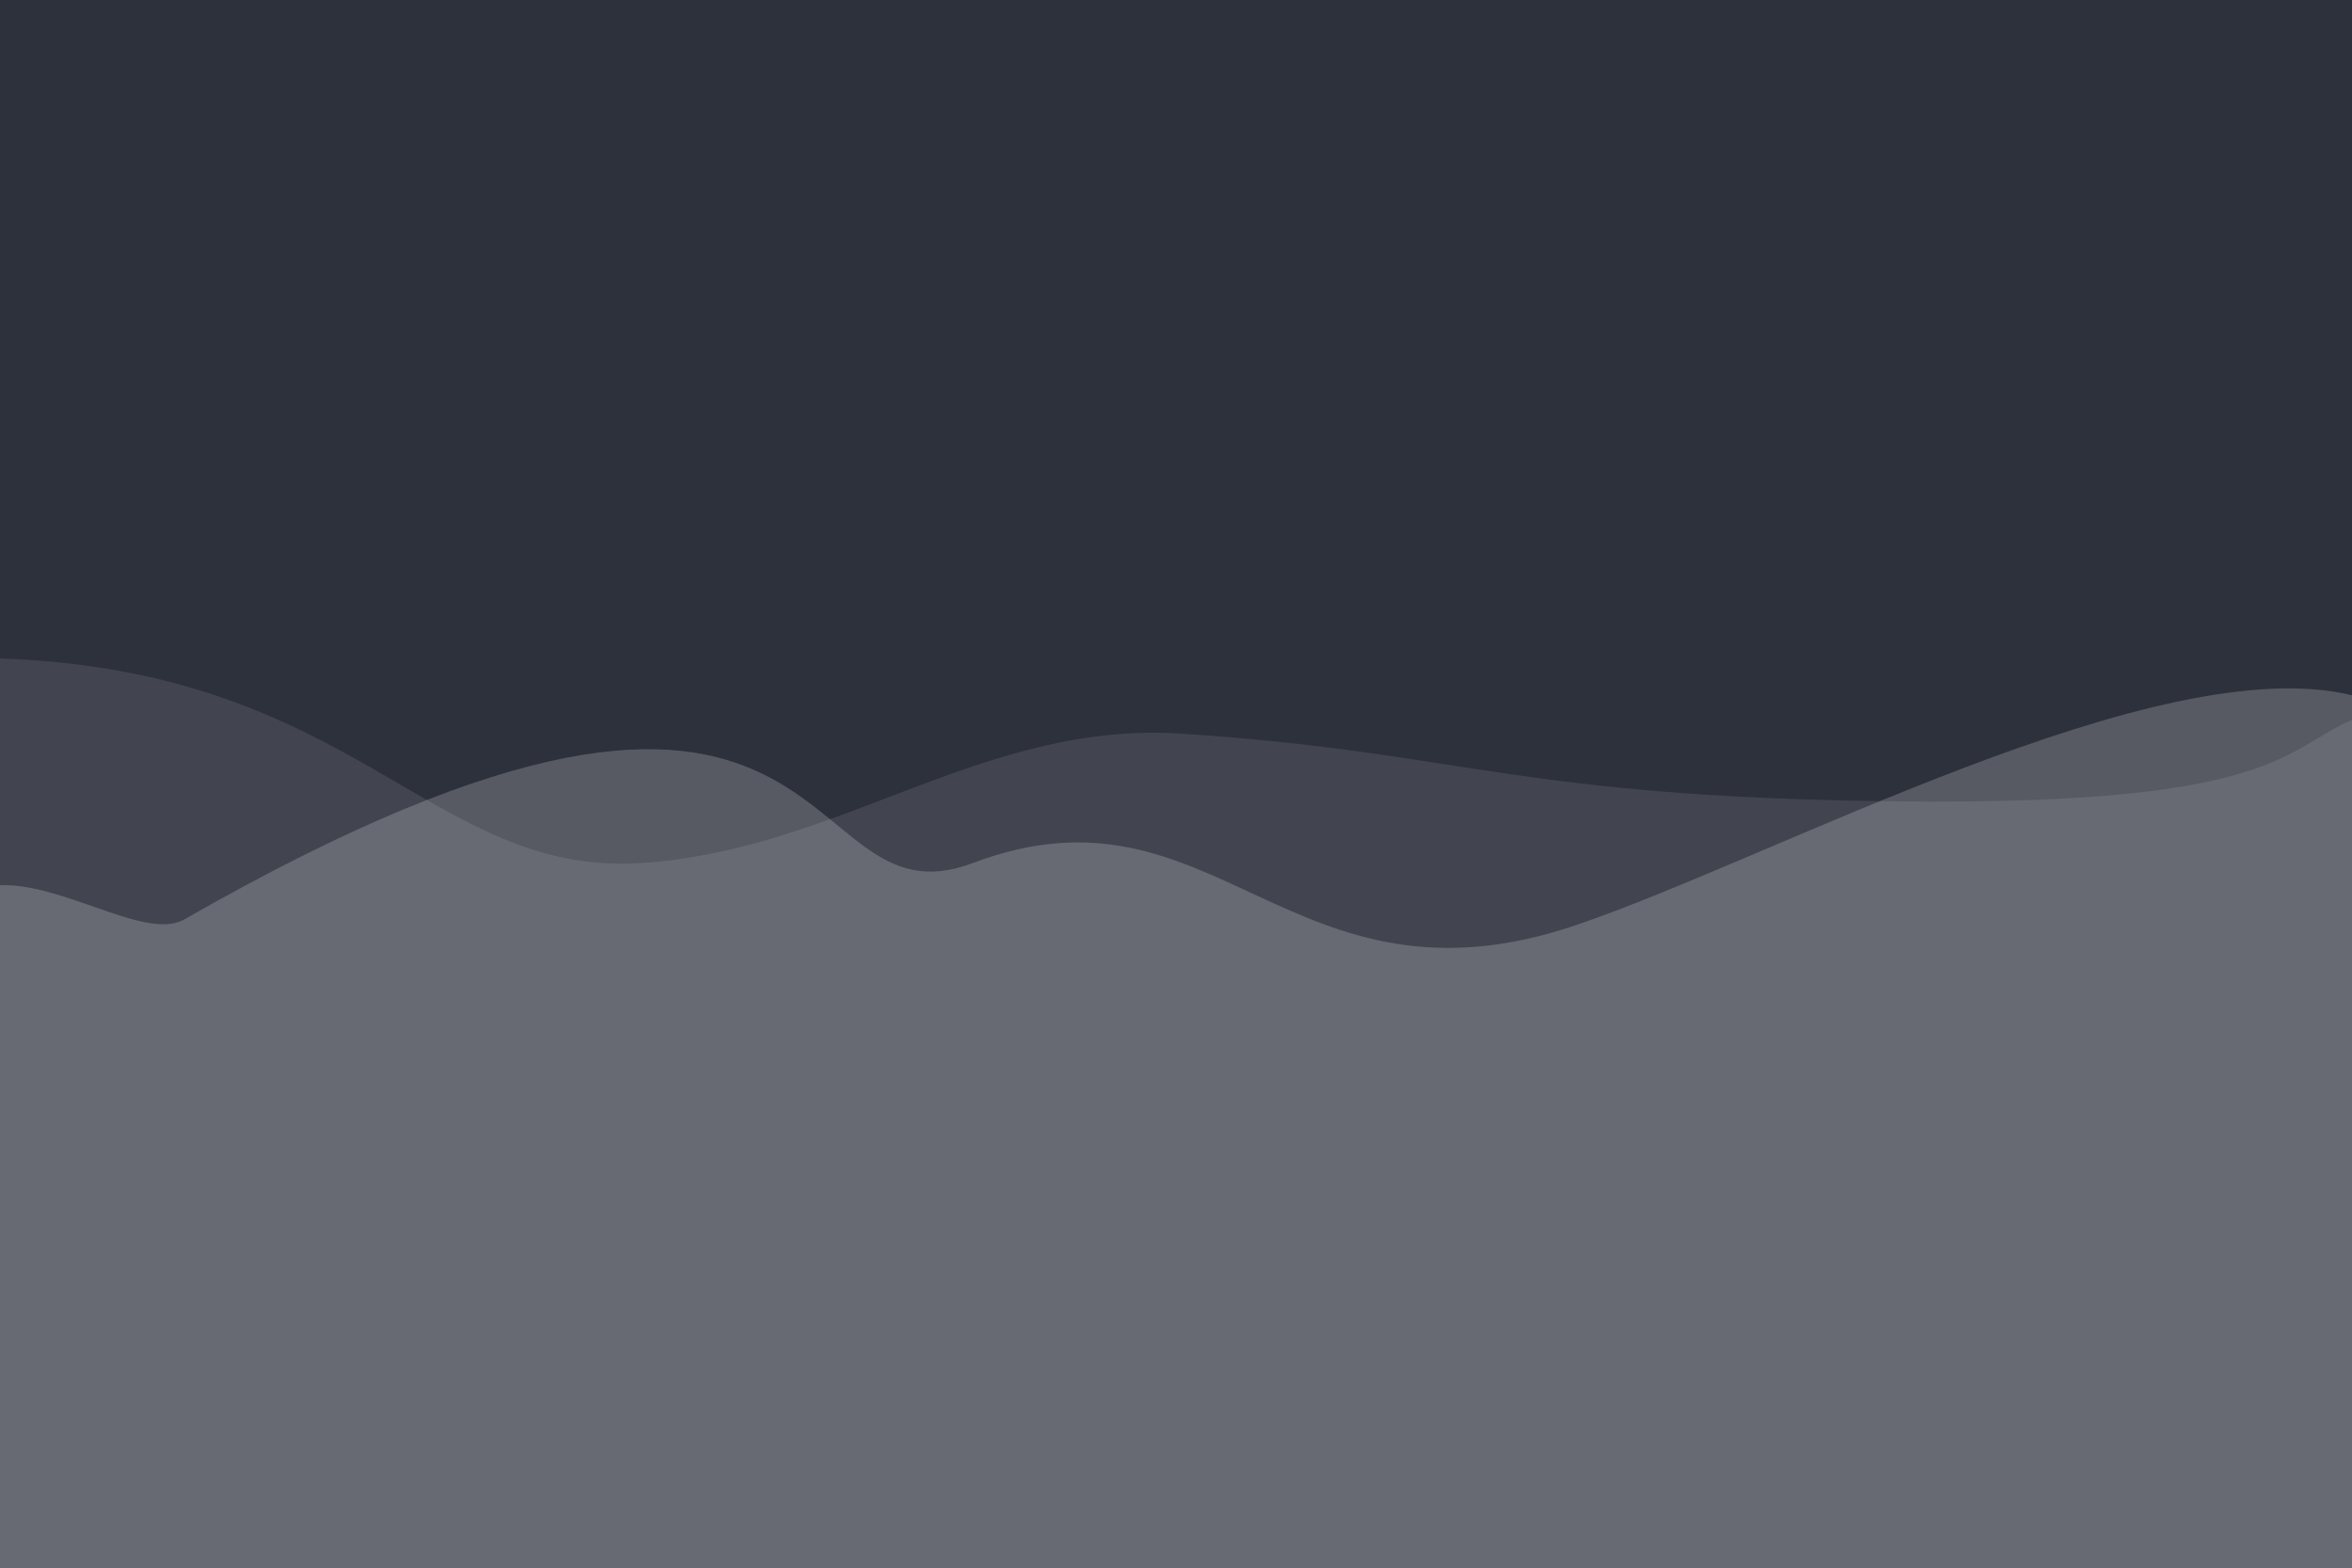
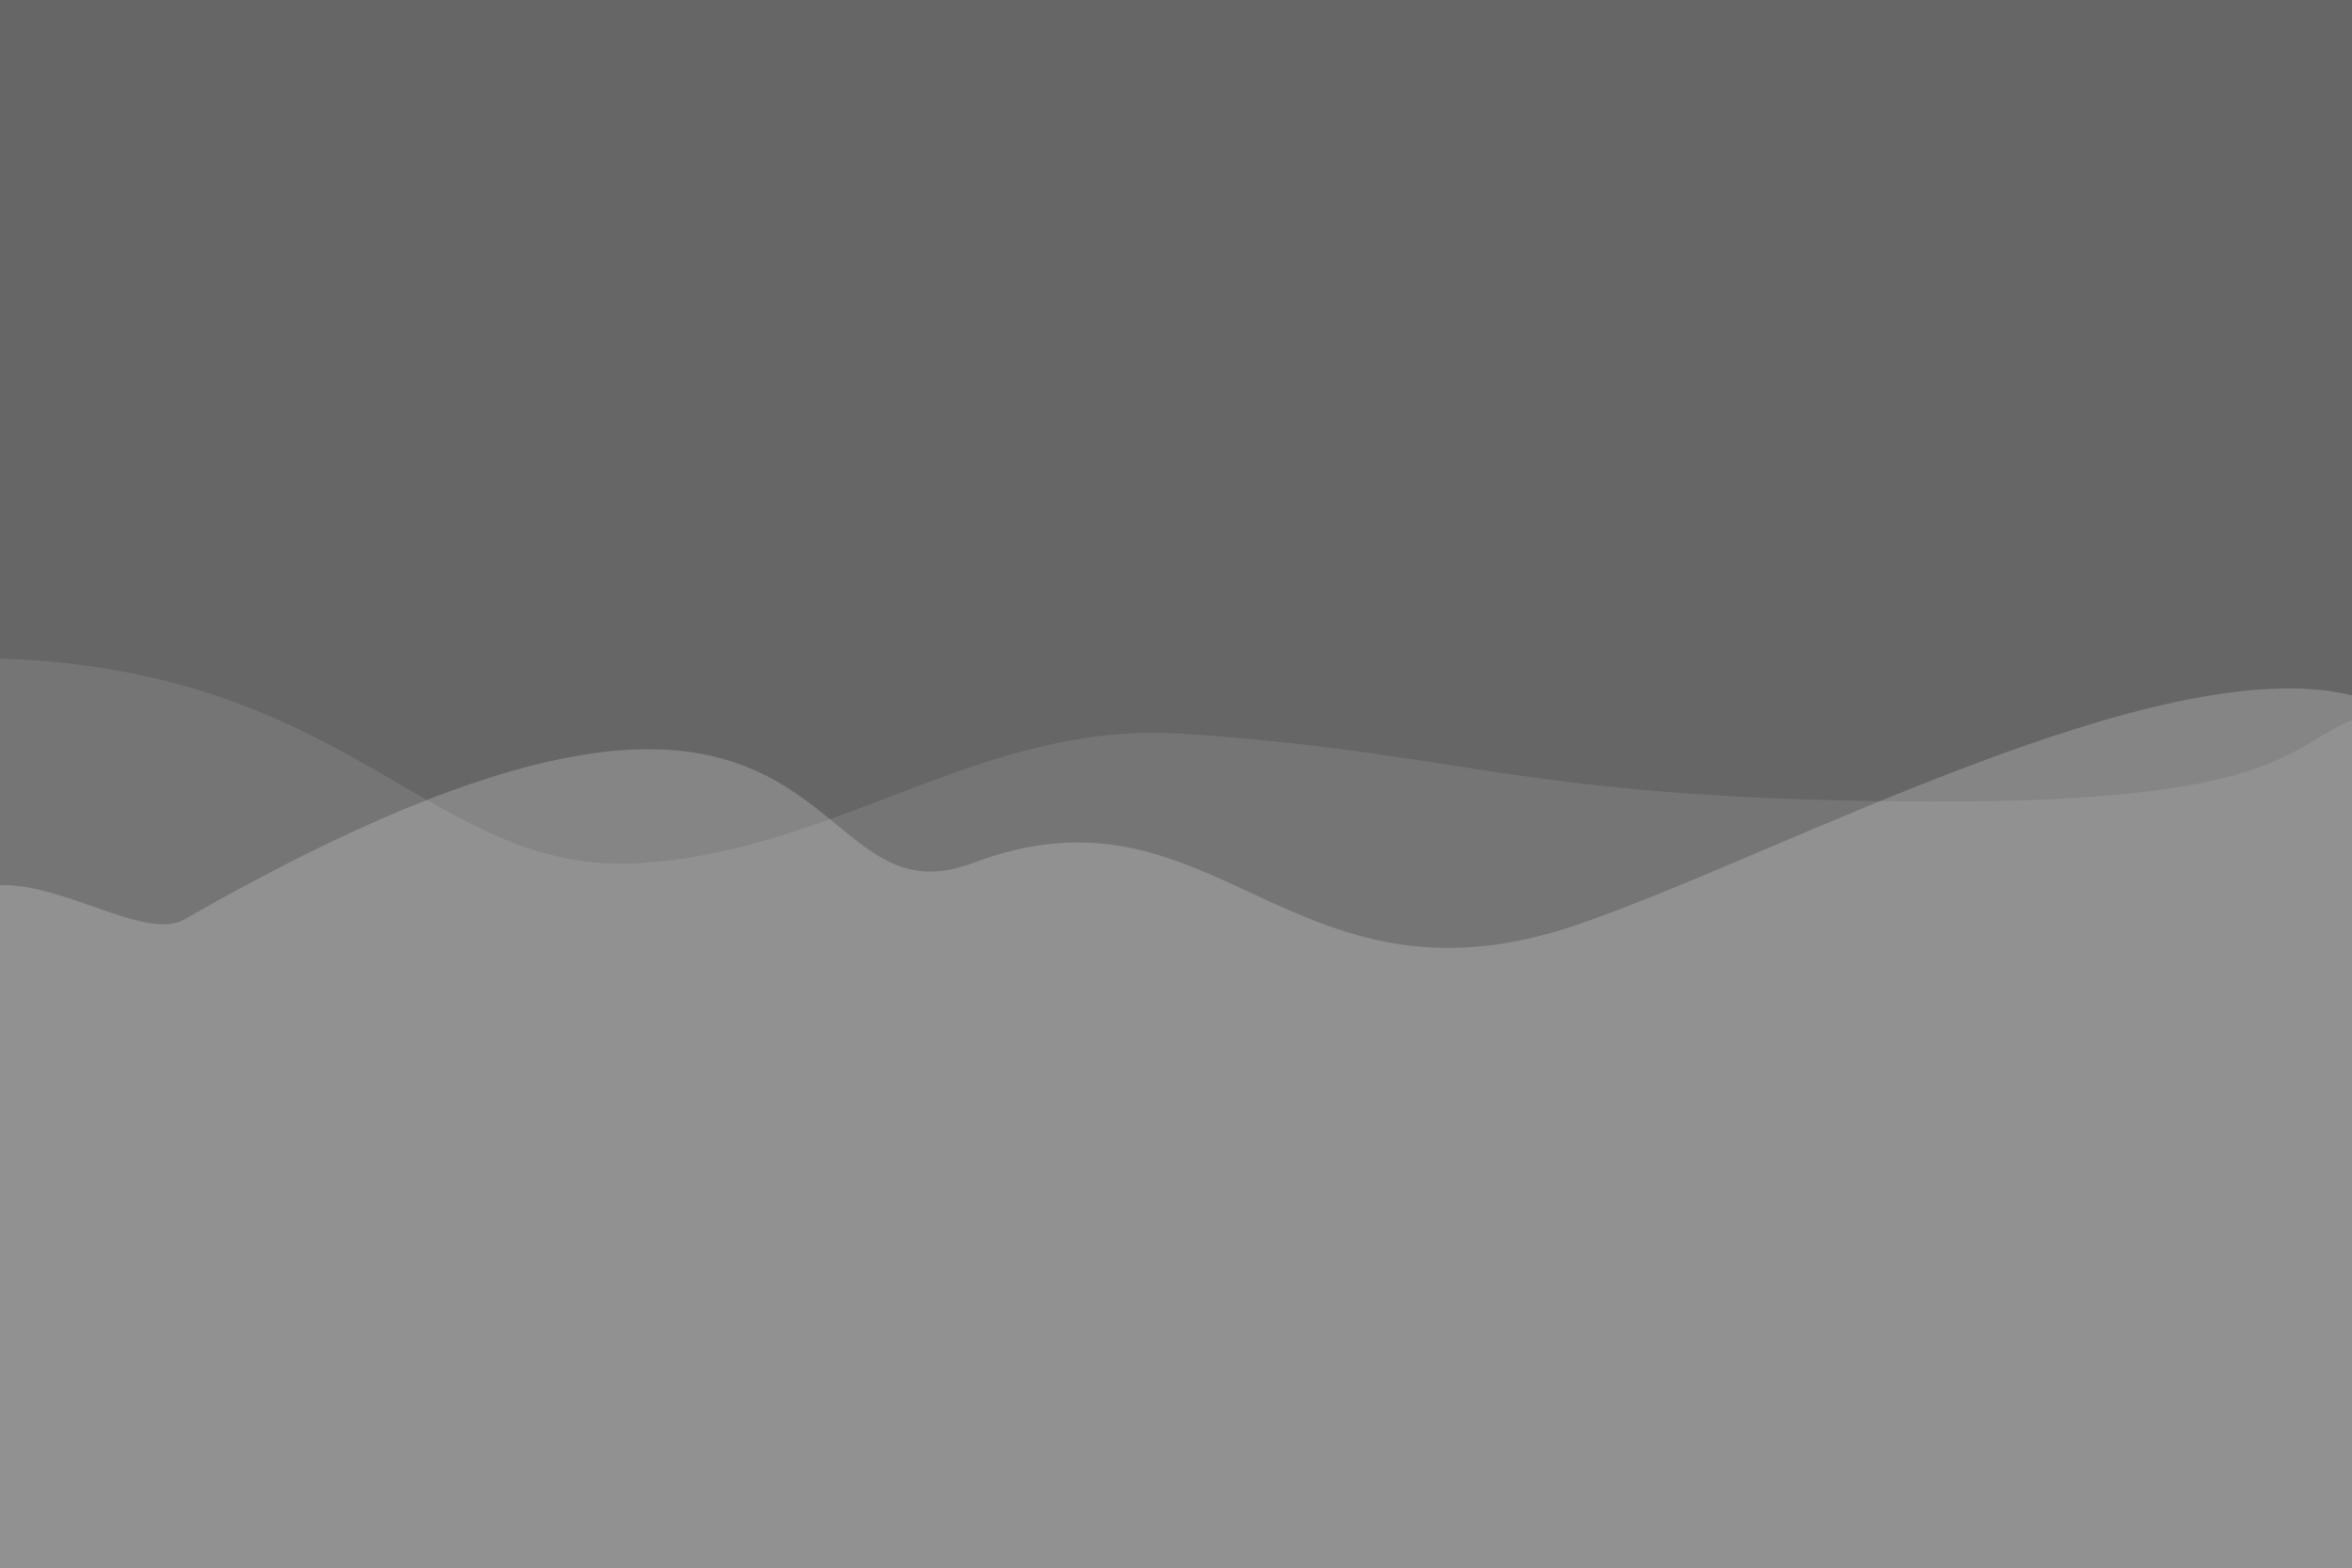
<svg xmlns="http://www.w3.org/2000/svg" width="3000" height="2000" viewbox="0 0 3000 2000">
  <defs>
    <style>
      .cls-1 {
-         fill: #2d313c;
+         
+         fill: #666;
      }

      .cls-2, .cls-3 {
        fill: #fff;
        fill-rule: evenodd;
      }

      .cls-2 {
        opacity: 0.2;
      }

      .cls-3 {
        opacity: 0.1;
      }
    </style>
  </defs>
  <rect class="cls-1" x="-38" y="-31" width="3066" height="2049" />
  <path id="Color_Fill_1" data-name="Color Fill 1" class="cls-2" d="M-53,1148c79.185-64.07,227.883,59.4,288,25,859.29-491.76,767.66,18.19,1006-72,309.84-117.249,403.57,203.75,770,79,254.89-86.78,741.48-353.2,989-293,107.71,26.2,0,1300,0,1300H-2C-1.235,2186.42-61.021,1187.41-53,1148Z" />
  <path id="Color_Fill_2" data-name="Color Fill 2" class="cls-3" d="M-2,840c457.748,14.672,551.1,278.46,820,261,253.51-16.46,434.71-181.553,689-165,328.14,21.36,413.1,72.01,800,84,597.49,18.51,599.28-61.959,694-102,172.94-73.109,0,1269,0,1269L-5,2181C-4.234,2180.42-10.021,879.409-2,840Z" />
</svg>
